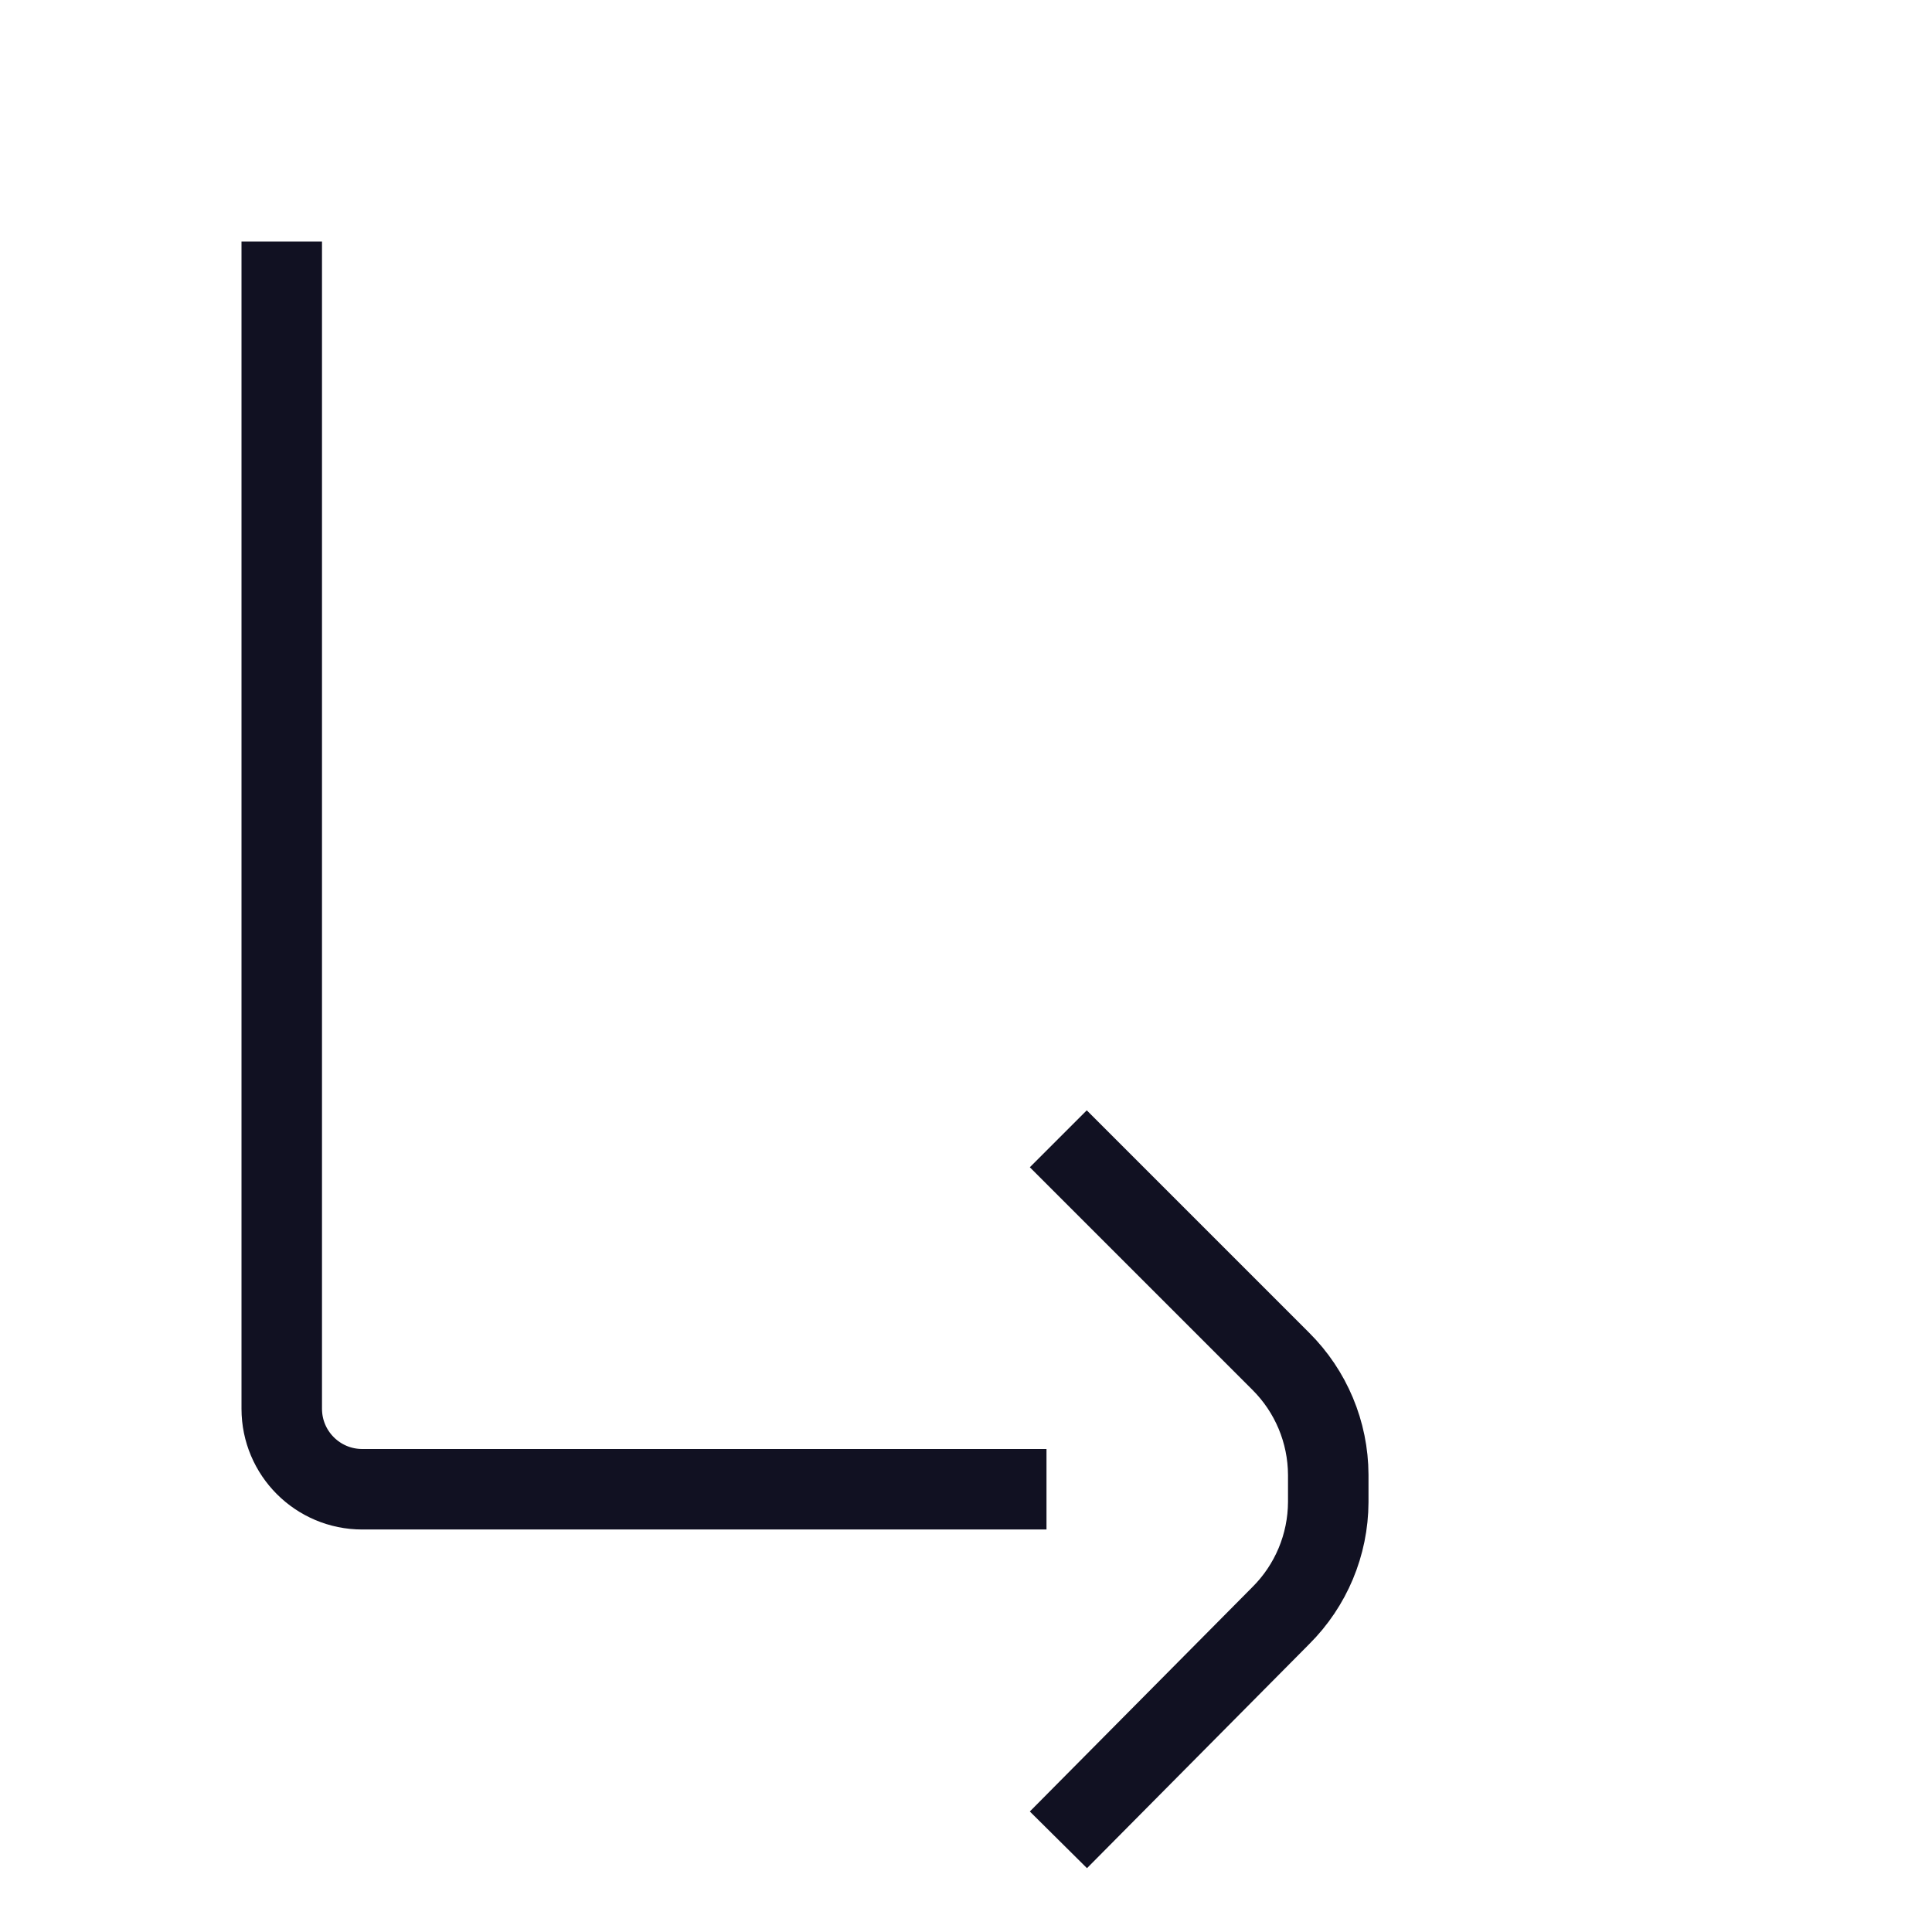
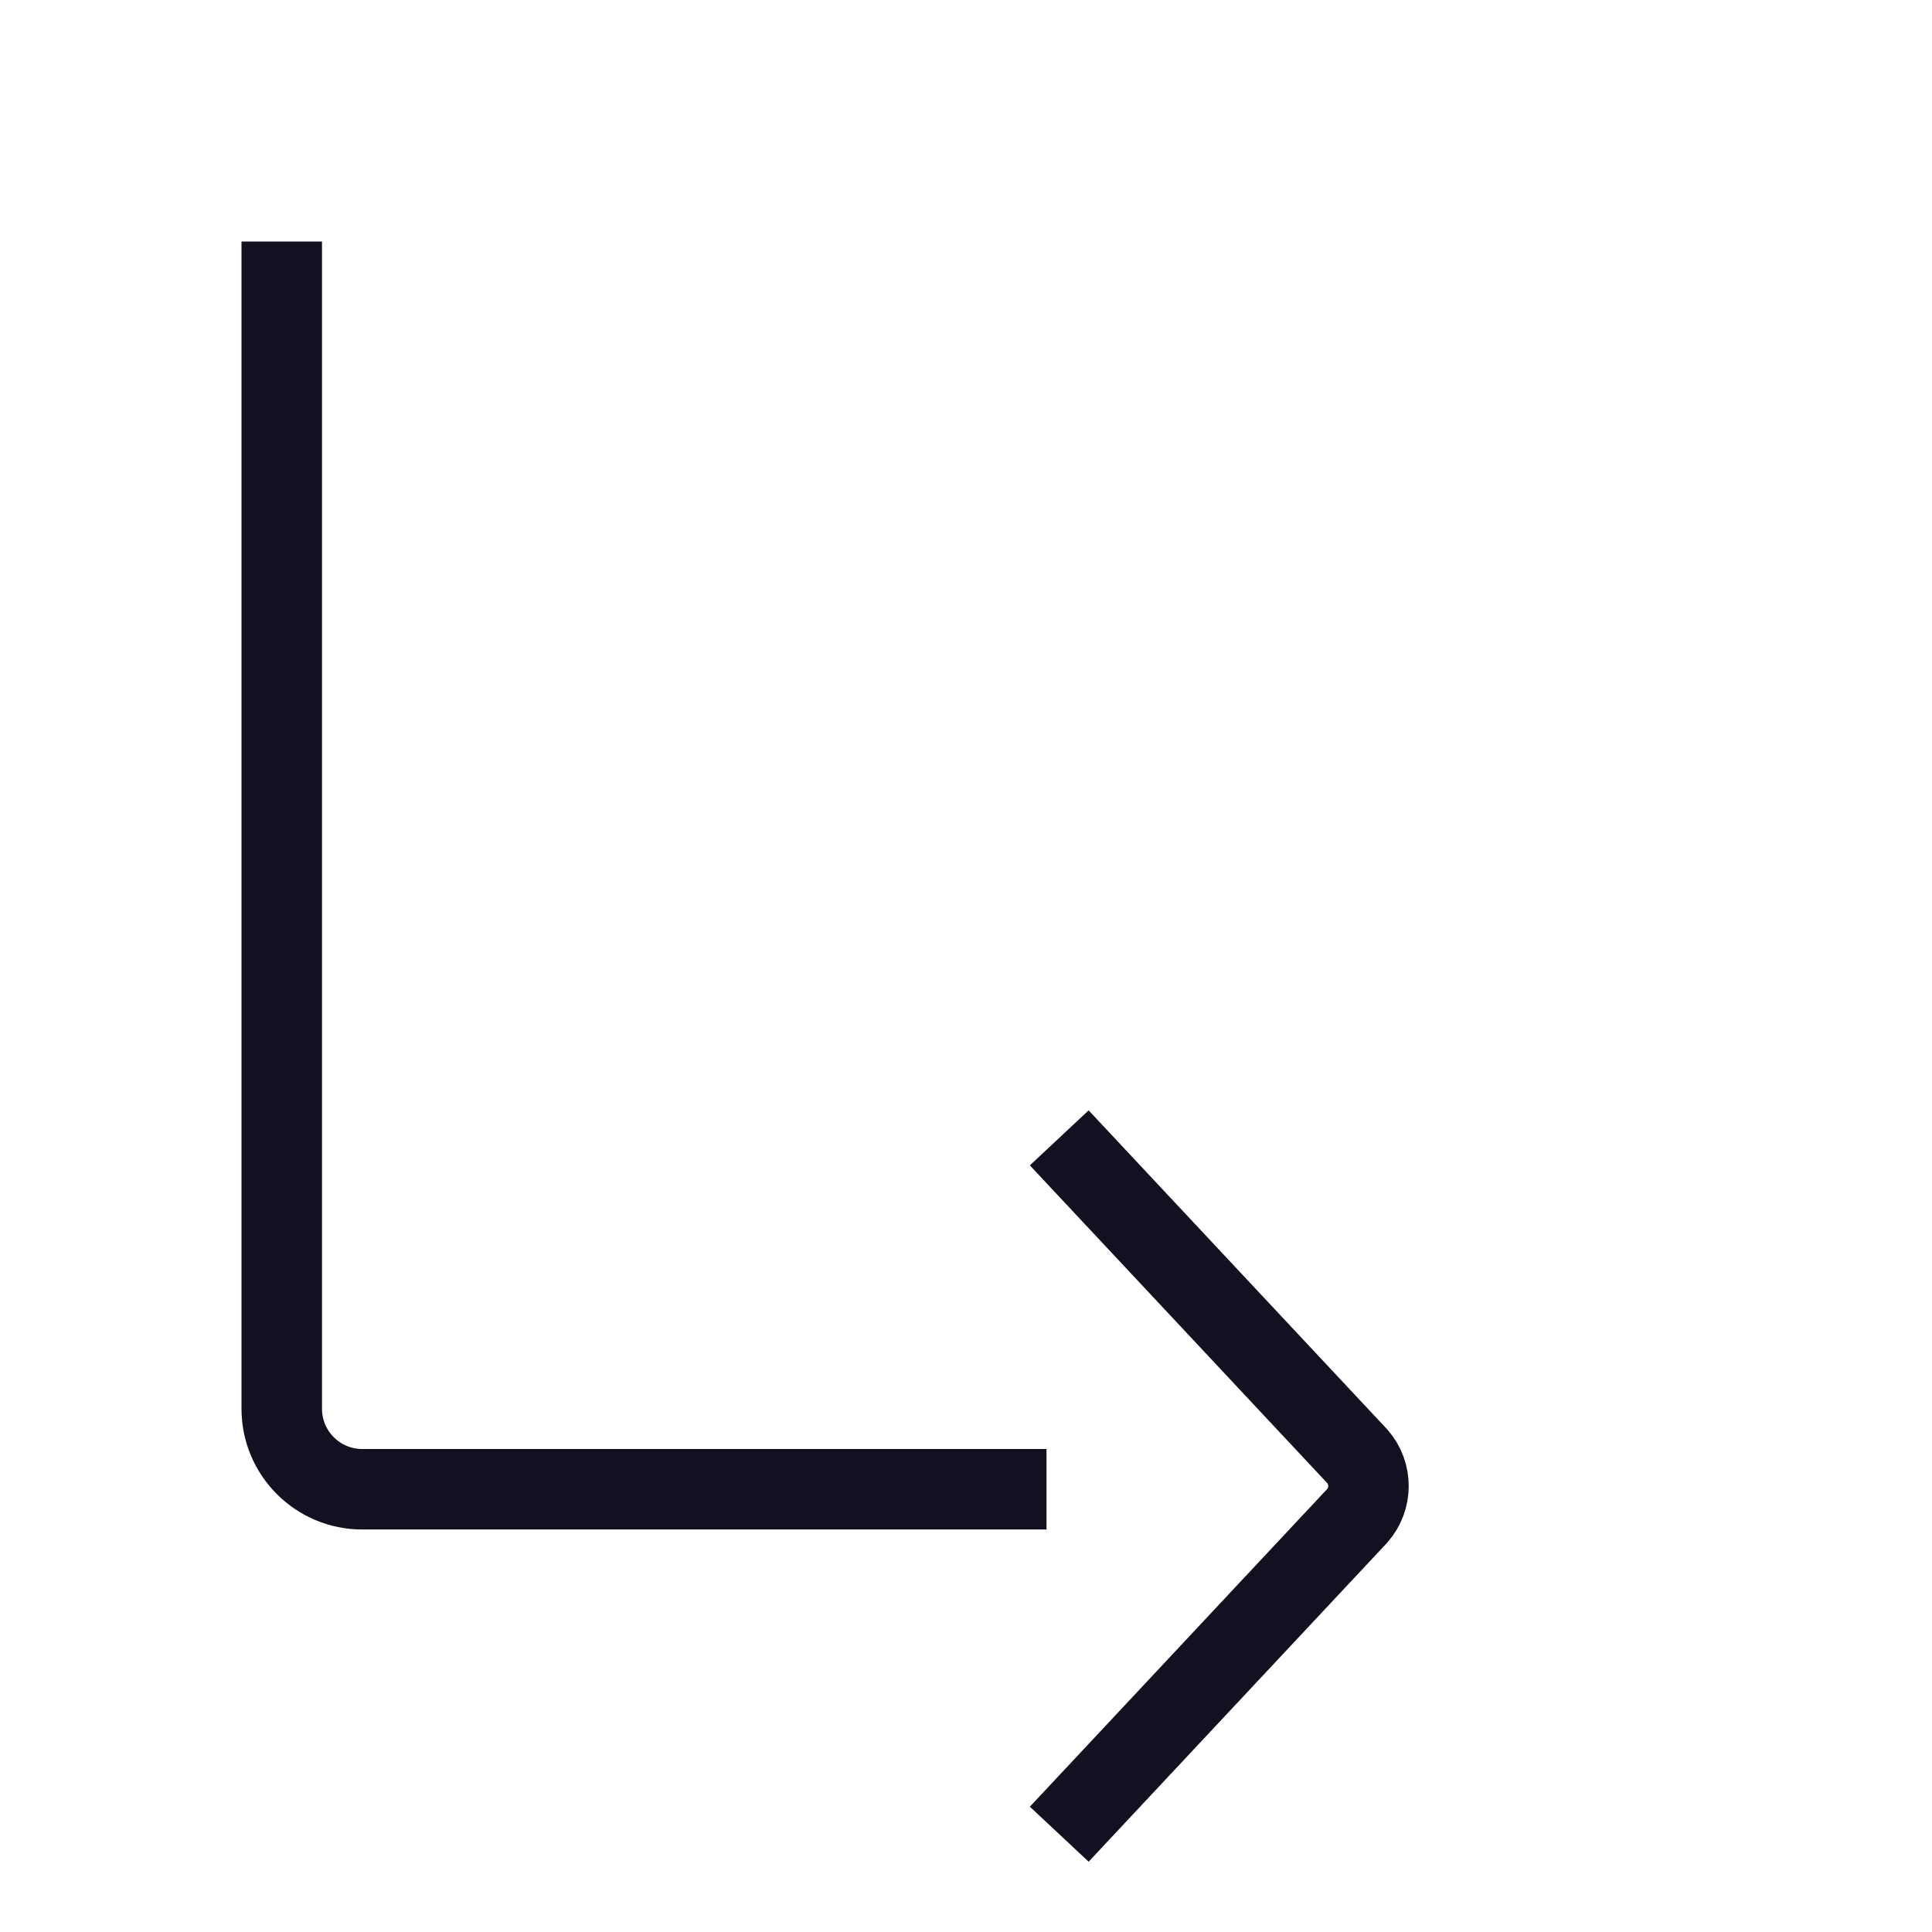
<svg xmlns="http://www.w3.org/2000/svg" id="Layer_1" data-name="Layer 1" viewBox="0 0 24 24">
  <path d="M12.5,18.5h-8a1,1,0,0,1-1-1V3.5" style="fill:none;stroke:#112;stroke-linecap:square;stroke-linejoin:round" />
-   <path d="M13.5,14.5l2.41,2.41a2,2,0,0,1,.59,1.41v.34a2,2,0,0,1-.59,1.41L13.5,22.5" style="fill:none;stroke:#112;stroke-linecap:square;stroke-linejoin:round" />
+   <path d="M13.5,14.5l3.36,3.59a.56.56,0,0,1,0,.74L13.5,22.42" style="fill:none;stroke:#112;stroke-linecap:square;stroke-linejoin:round" />
</svg>
